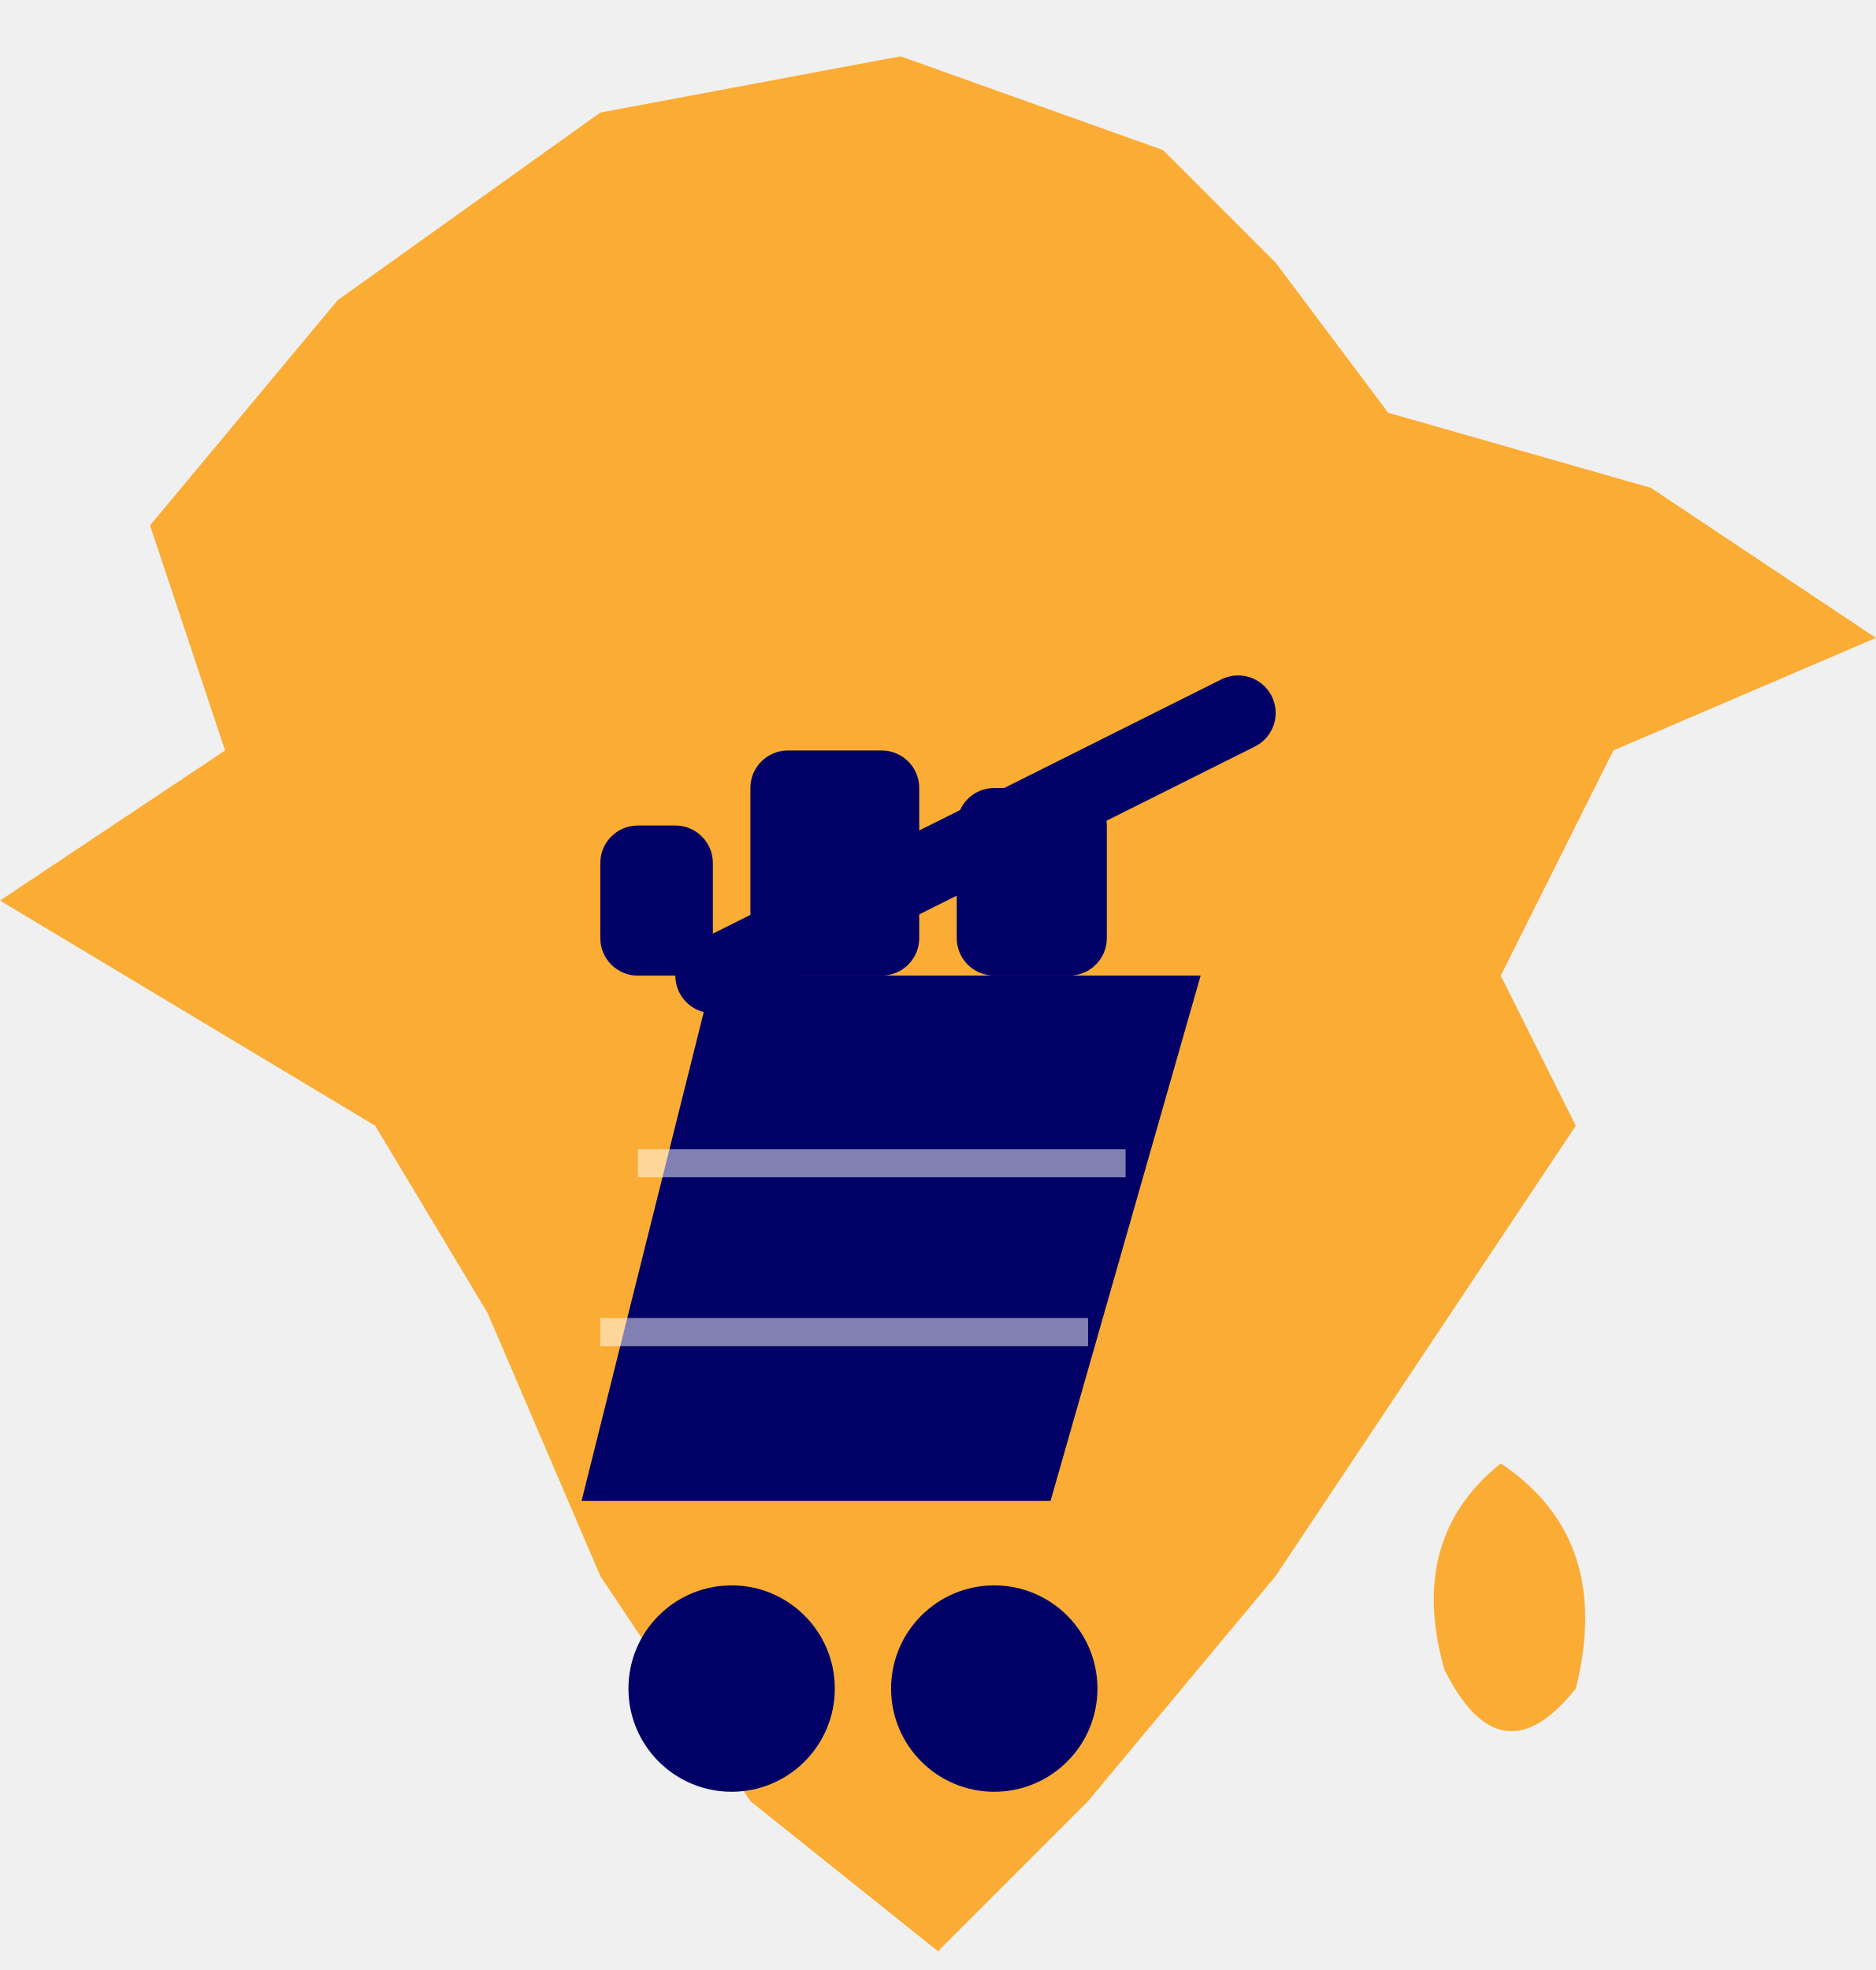
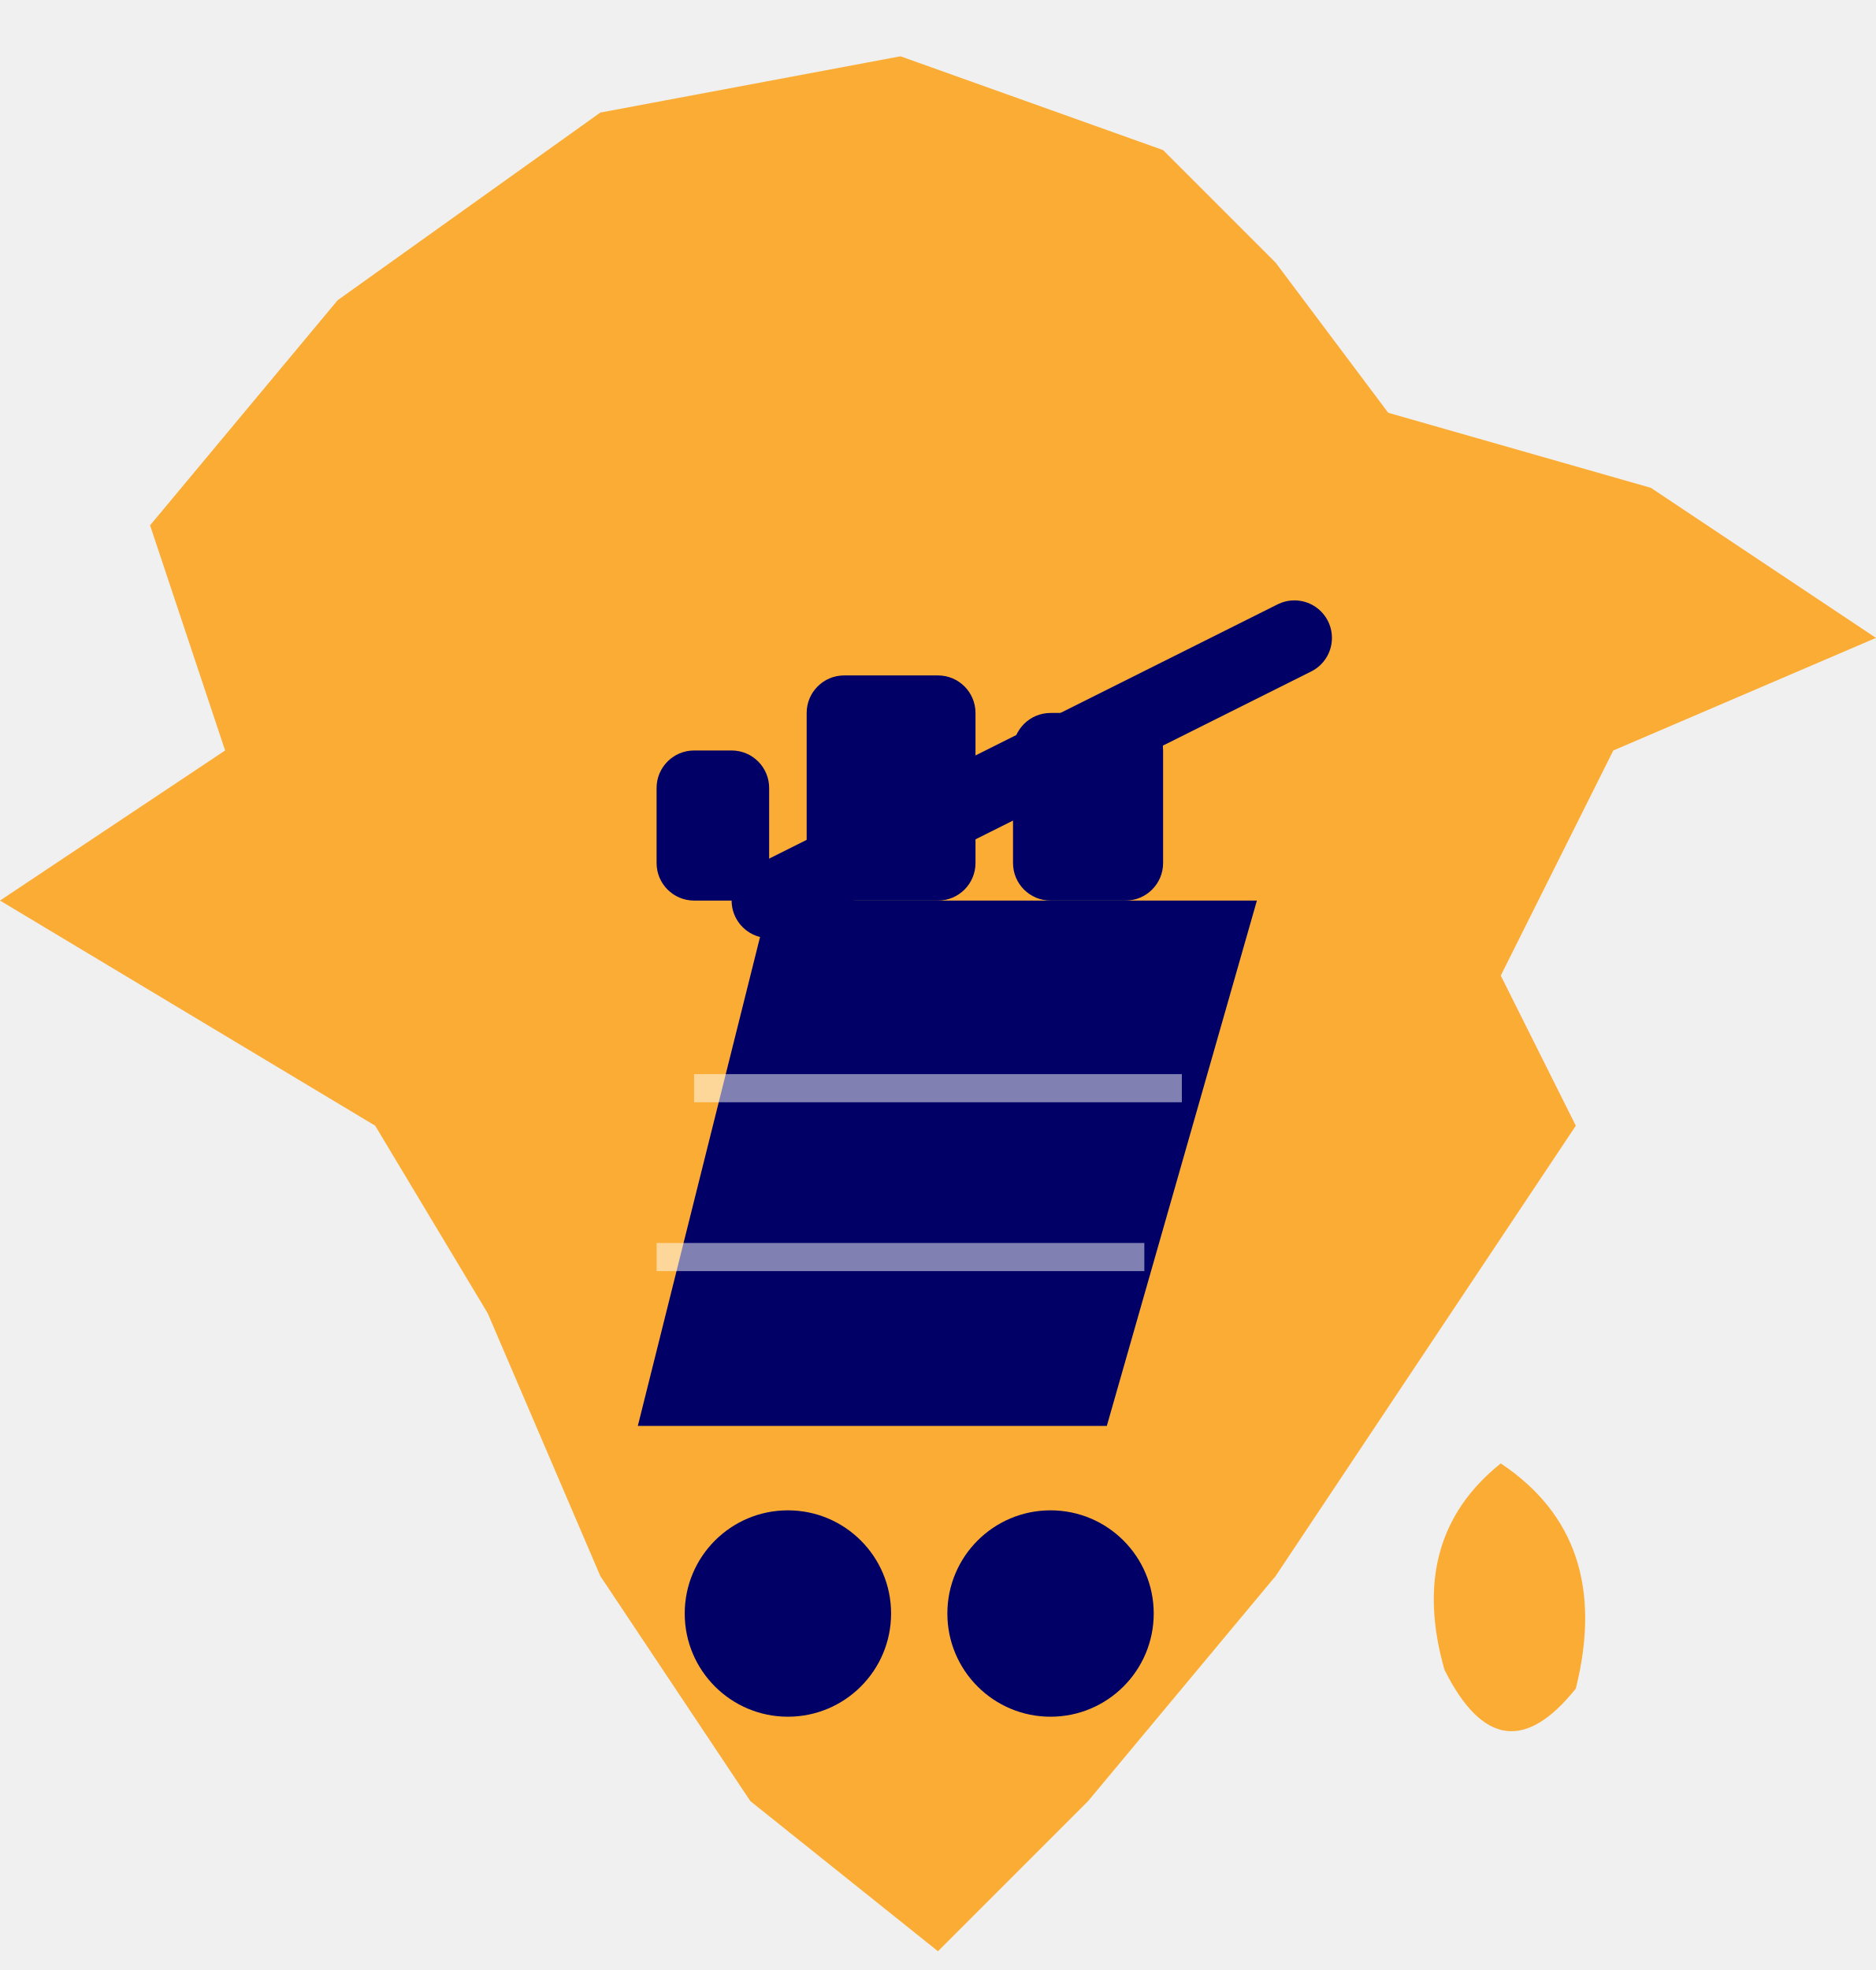
<svg xmlns="http://www.w3.org/2000/svg" viewBox="0 0 100 105">
  <path d="M32 6 L48 3 L62 8 L68 14 L74 22 L88 26 L100 34 L86 40 L80 52 L84 60 L76 72 L68 84 L58 96 L50 104 L40 96 L32 84 L26 70 L20 60 L10 54 L0 48 L12 40 L8 28 L18 16 Z" fill="#fbac34" />
  <path d="M80 78 Q86 82 84 90 Q80 95 77 89 Q75 82 80 78 Z" fill="#fbac34" />
-   <path d="M66 38 L38 52" stroke="#000066" stroke-width="4" stroke-linecap="round" fill="none" />
-   <path d="M38 52 L64 52 L56 80 L31 80 Z" fill="#000066" />
-   <path d="M34 62 L60 62 M32 71 L58 71" stroke="#fff" stroke-width="1.5" fill="none" opacity=".5" />
-   <rect x="32" y="44" width="6" height="8" rx="2" fill="#000066" />
-   <rect x="40" y="40" width="9" height="12" rx="2" fill="#000066" />
-   <rect x="51" y="42" width="8" height="10" rx="2" fill="#000066" />
-   <circle cx="39" cy="90" r="5.5" fill="#000066" />
-   <circle cx="53" cy="90" r="5.5" fill="#000066" />
+   <path d="M69 34 L41 48" stroke="#000066" stroke-width="4" stroke-linecap="round" fill="none" />
+   <path d="M41 48 L67 48 L59 76 L34 76 Z" fill="#000066" />
+   <path d="M37 58 L63 58 M35 67 L61 67" stroke="#fff" stroke-width="1.5" fill="none" opacity=".5" />
+   <rect x="35" y="40" width="6" height="8" rx="2" fill="#000066" />
+   <rect x="43" y="36" width="9" height="12" rx="2" fill="#000066" />
+   <rect x="54" y="38" width="8" height="10" rx="2" fill="#000066" />
+   <circle cx="42" cy="86" r="5.5" fill="#000066" />
+   <circle cx="56" cy="86" r="5.5" fill="#000066" />
</svg>
